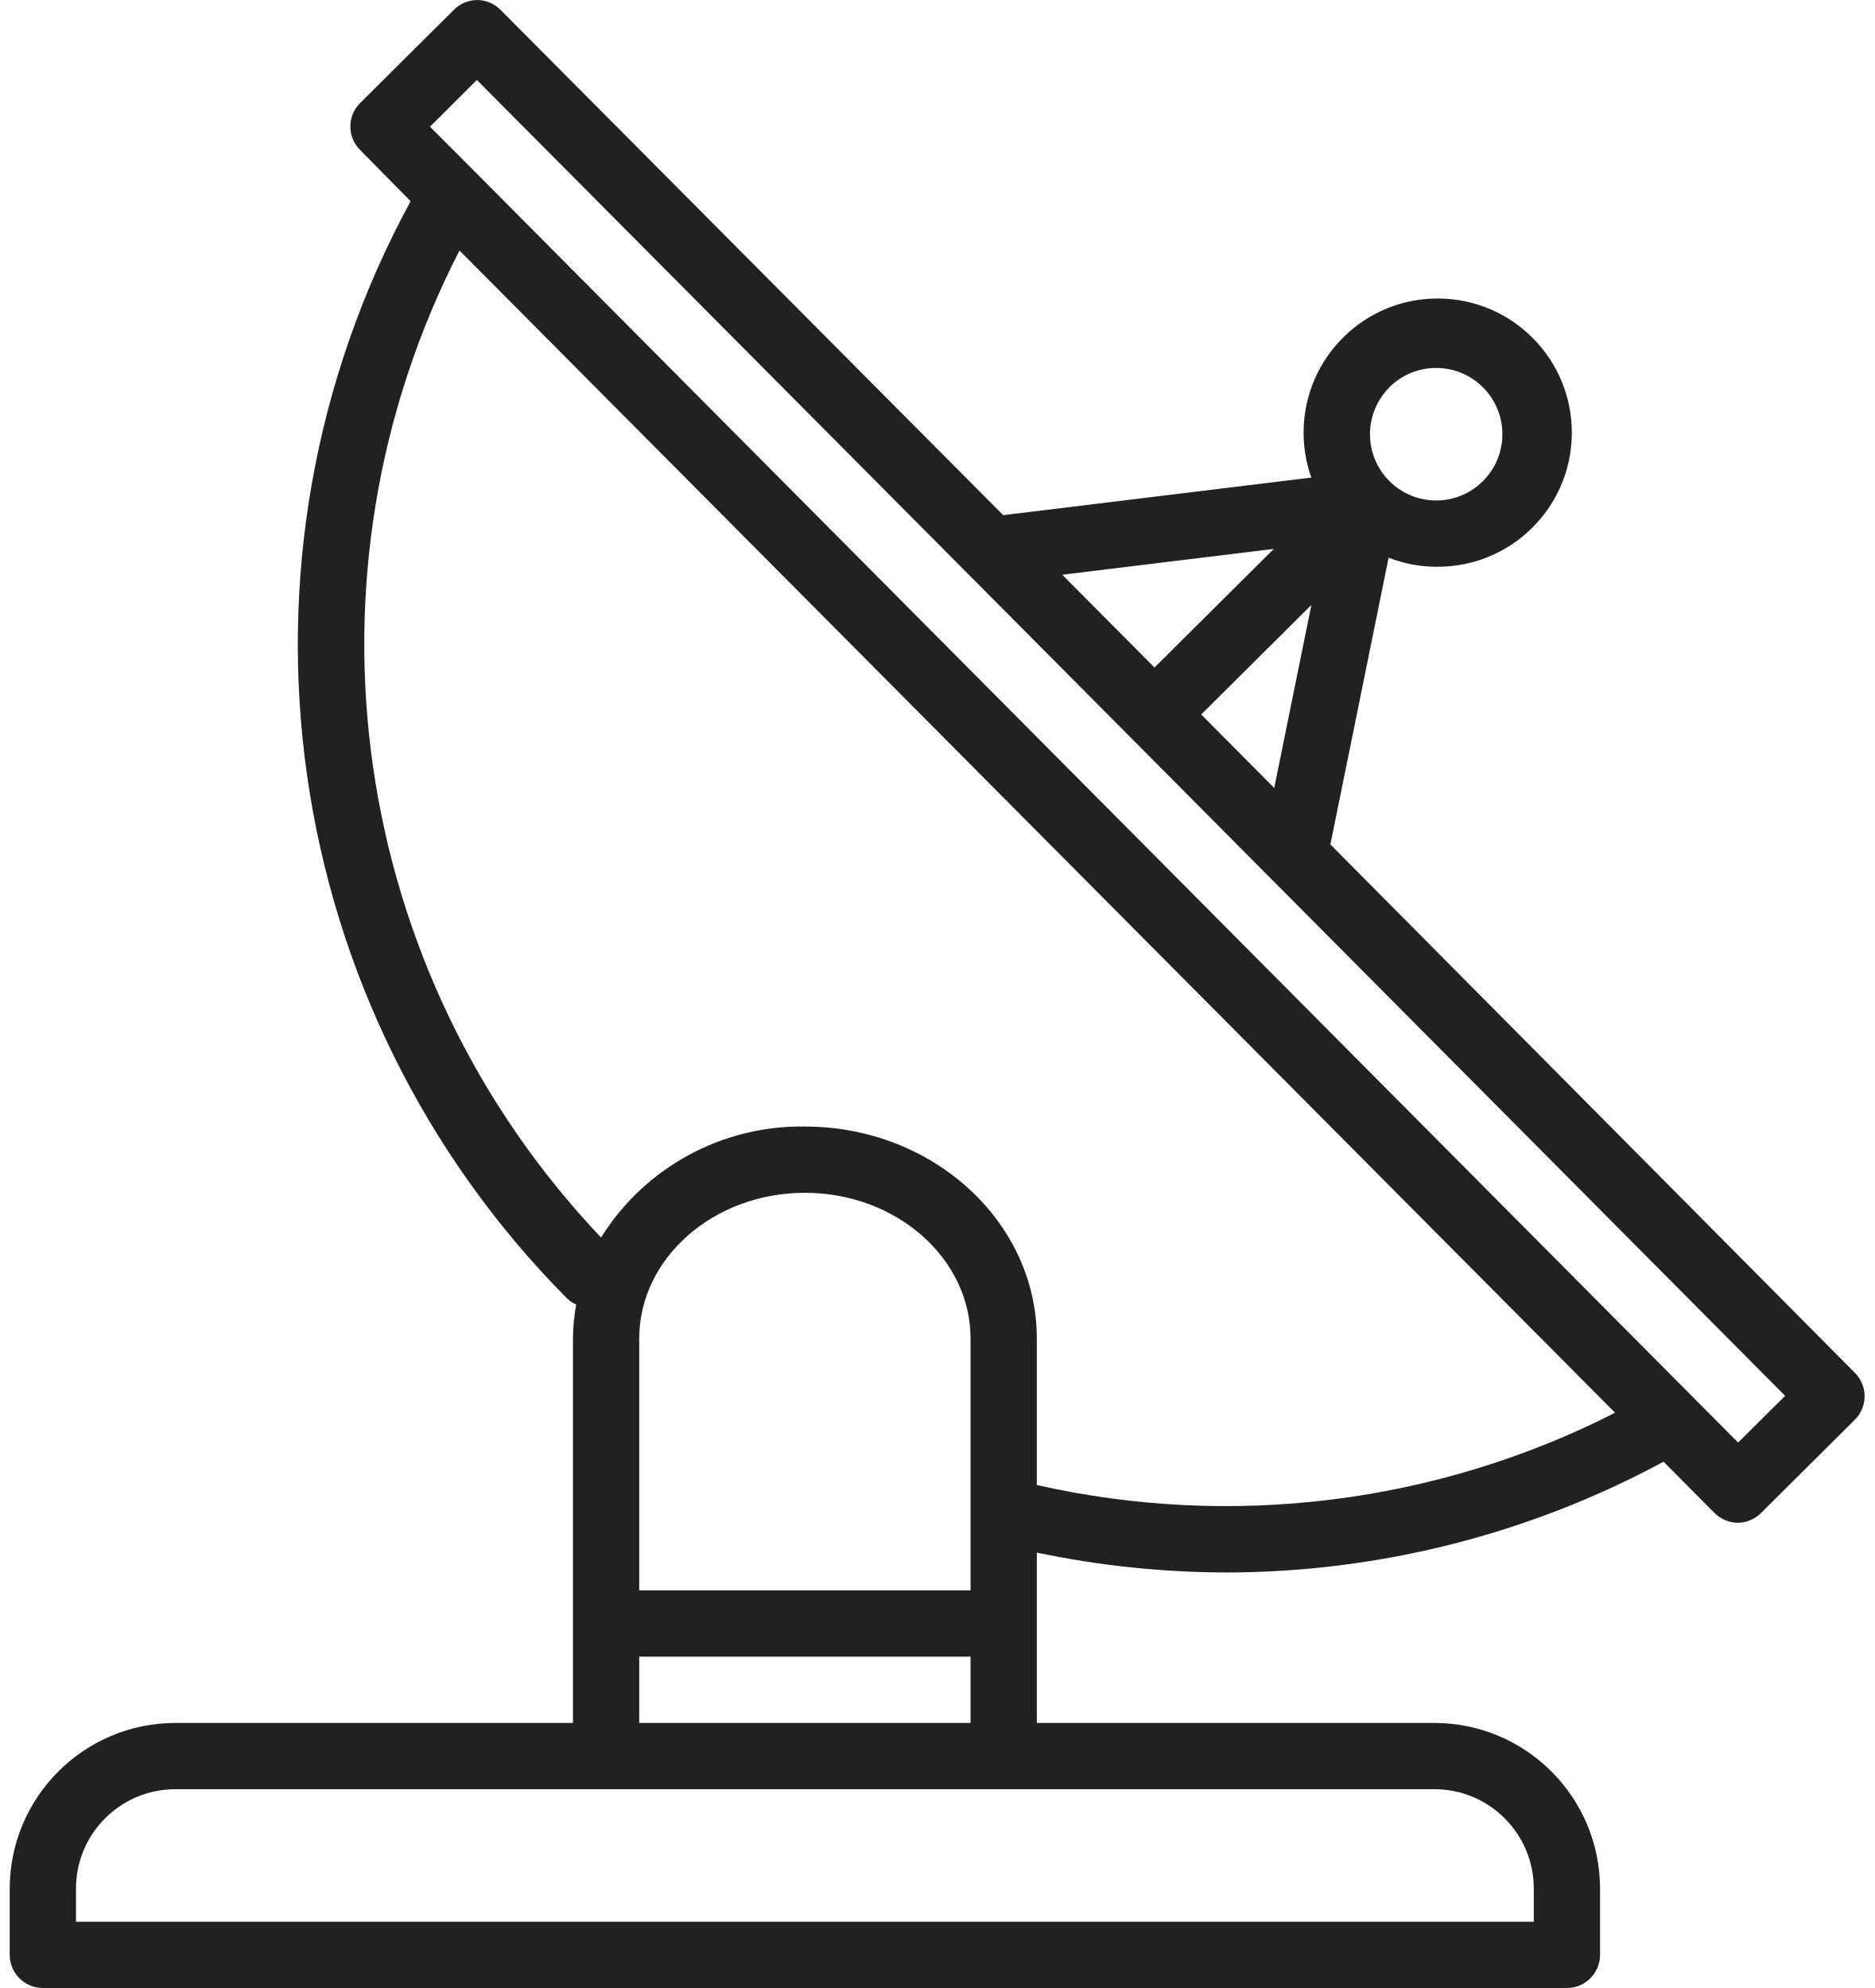
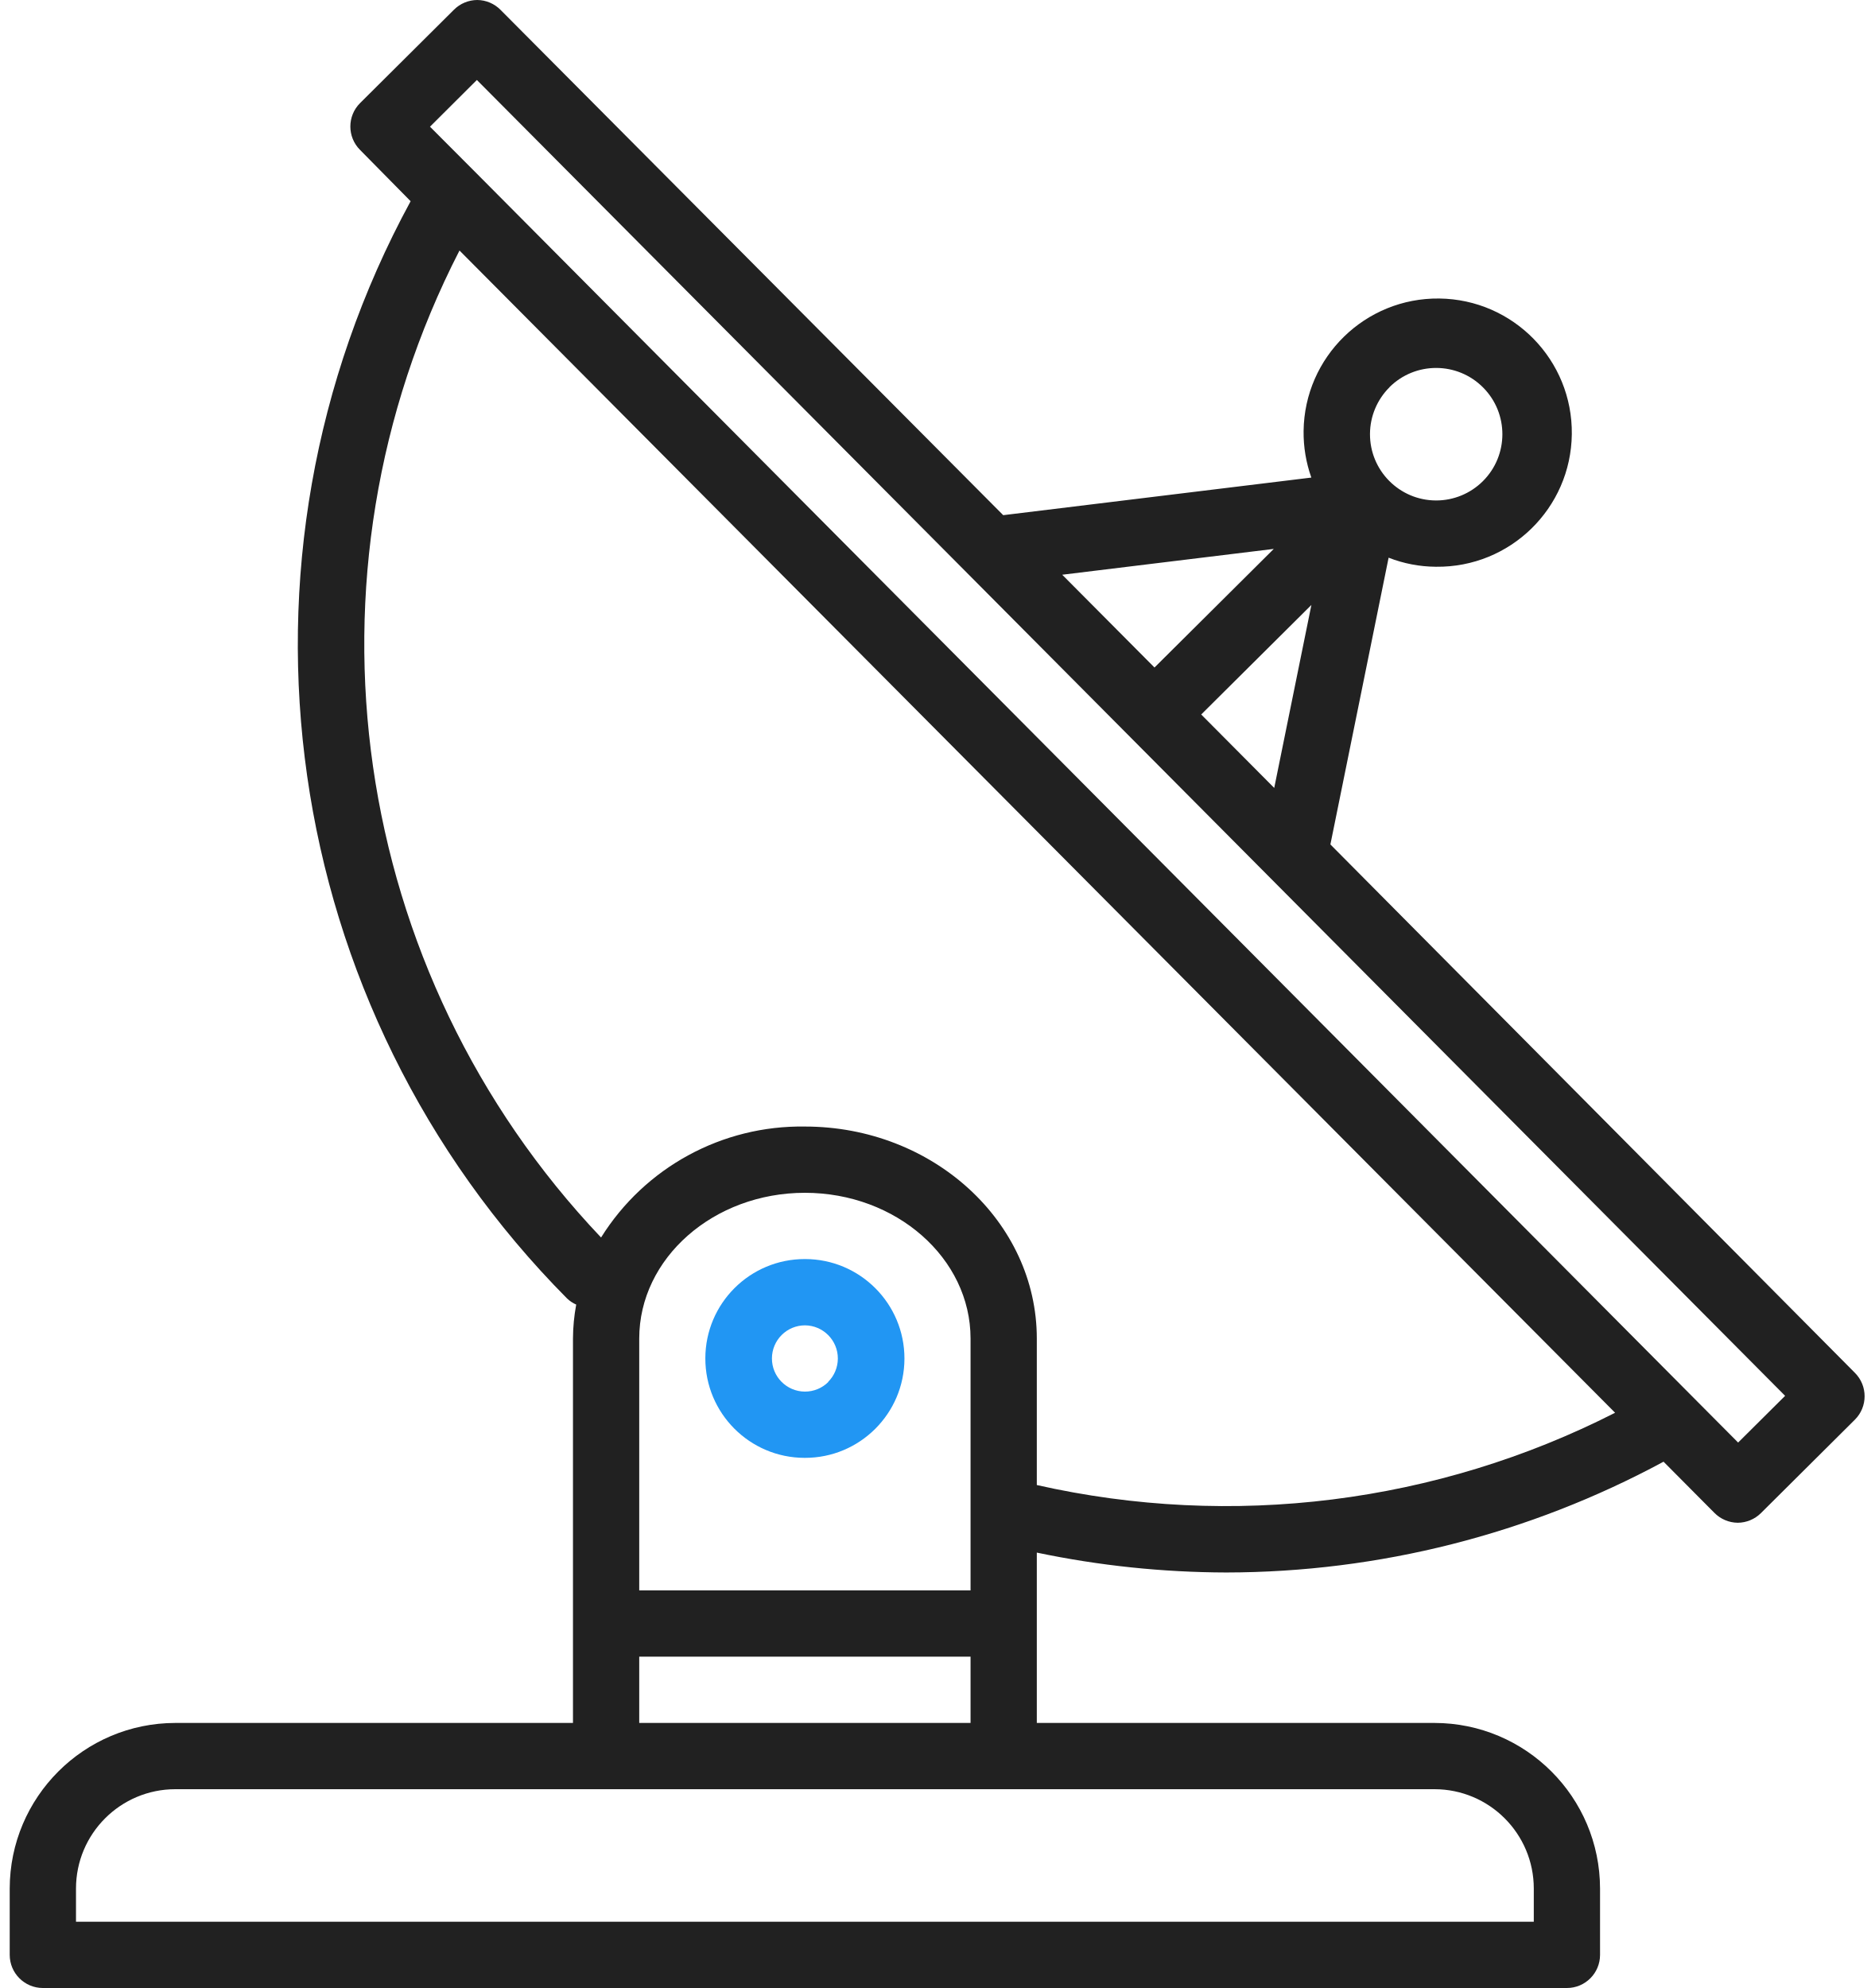
<svg xmlns="http://www.w3.org/2000/svg" width="66" height="70" viewBox="0 0 66 70" fill="none">
  <path d="M65.316 48.339L46.847 29.734L48.897 19.637C49.425 19.844 49.988 19.952 50.556 19.956H50.57C53.178 19.987 55.317 17.897 55.348 15.289C55.379 12.681 53.289 10.542 50.681 10.511C48.073 10.48 45.934 12.569 45.903 15.178C45.897 15.736 45.989 16.291 46.176 16.816L35.326 18.14L17.628 0.35C17.41 0.128 17.114 0.002 16.804 0C16.498 0.002 16.204 0.124 15.987 0.34L12.679 3.63C12.223 4.085 12.223 4.824 12.679 5.279L14.459 7.085C7.562 19.768 9.802 35.474 19.97 45.723C20.064 45.812 20.172 45.884 20.29 45.936C20.216 46.331 20.178 46.732 20.176 47.133V60.667H6.176C2.956 60.67 0.346 63.28 0.342 66.5V68.833C0.342 69.478 0.865 70 1.509 70H55.176C55.82 70 56.342 69.478 56.342 68.833V66.5C56.338 63.28 53.729 60.67 50.509 60.667H36.509V54.669C38.702 55.129 40.937 55.363 43.178 55.369C48.555 55.363 53.846 54.023 58.578 51.468L60.367 53.268C60.584 53.489 60.881 53.615 61.191 53.618C61.497 53.616 61.79 53.494 62.008 53.278L65.316 49.988C65.772 49.533 65.772 48.794 65.316 48.339ZM48.925 13.635C49.838 12.726 51.316 12.73 52.224 13.644C53.133 14.557 53.129 16.035 52.215 16.944C51.778 17.378 51.186 17.623 50.569 17.622H50.562C49.274 17.616 48.234 16.566 48.241 15.277C48.244 14.66 48.492 14.07 48.929 13.635H48.925ZM46.178 21.301L44.869 27.744L42.298 25.158L46.178 21.301ZM44.853 19.328L40.653 23.504L37.404 20.237L44.853 19.328ZM50.509 63C52.442 63 54.009 64.567 54.009 66.5V67.667H2.676V66.5C2.676 64.567 4.243 63 6.176 63H50.509ZM34.176 58.333V60.667H22.509V58.333H34.176ZM22.509 56V47.133C22.509 44.303 25.126 42 28.342 42C31.559 42 34.176 44.303 34.176 47.133V56H22.509ZM36.509 52.29V47.133C36.509 43.016 32.846 39.667 28.342 39.667C25.43 39.622 22.708 41.104 21.165 43.574C12.289 34.225 10.29 20.288 16.18 8.821L56.872 49.745C50.589 52.942 43.386 53.842 36.509 52.29ZM61.204 50.794L59.56 49.141L16.792 6.116L15.141 4.461L16.792 2.816L34.15 20.272C34.158 20.272 34.163 20.287 34.171 20.293L62.859 49.149L61.204 50.794Z" fill="#212121" />
+   <path d="M28.353 44.333H28.342C26.409 44.33 24.84 45.895 24.837 47.828C24.834 49.761 26.399 51.33 28.332 51.333H28.342C30.275 51.336 31.845 49.772 31.848 47.839C31.85 45.906 30.286 44.336 28.353 44.333ZM29.169 48.66C28.95 48.879 28.652 49.001 28.342 49C27.698 48.997 27.178 48.472 27.182 47.827C27.183 47.519 27.307 47.224 27.526 47.006C27.743 46.79 28.036 46.668 28.342 46.667C28.986 46.67 29.506 47.195 29.503 47.839C29.501 48.148 29.378 48.443 29.159 48.66H29.169Z" fill="#2196F3" />
</svg>
